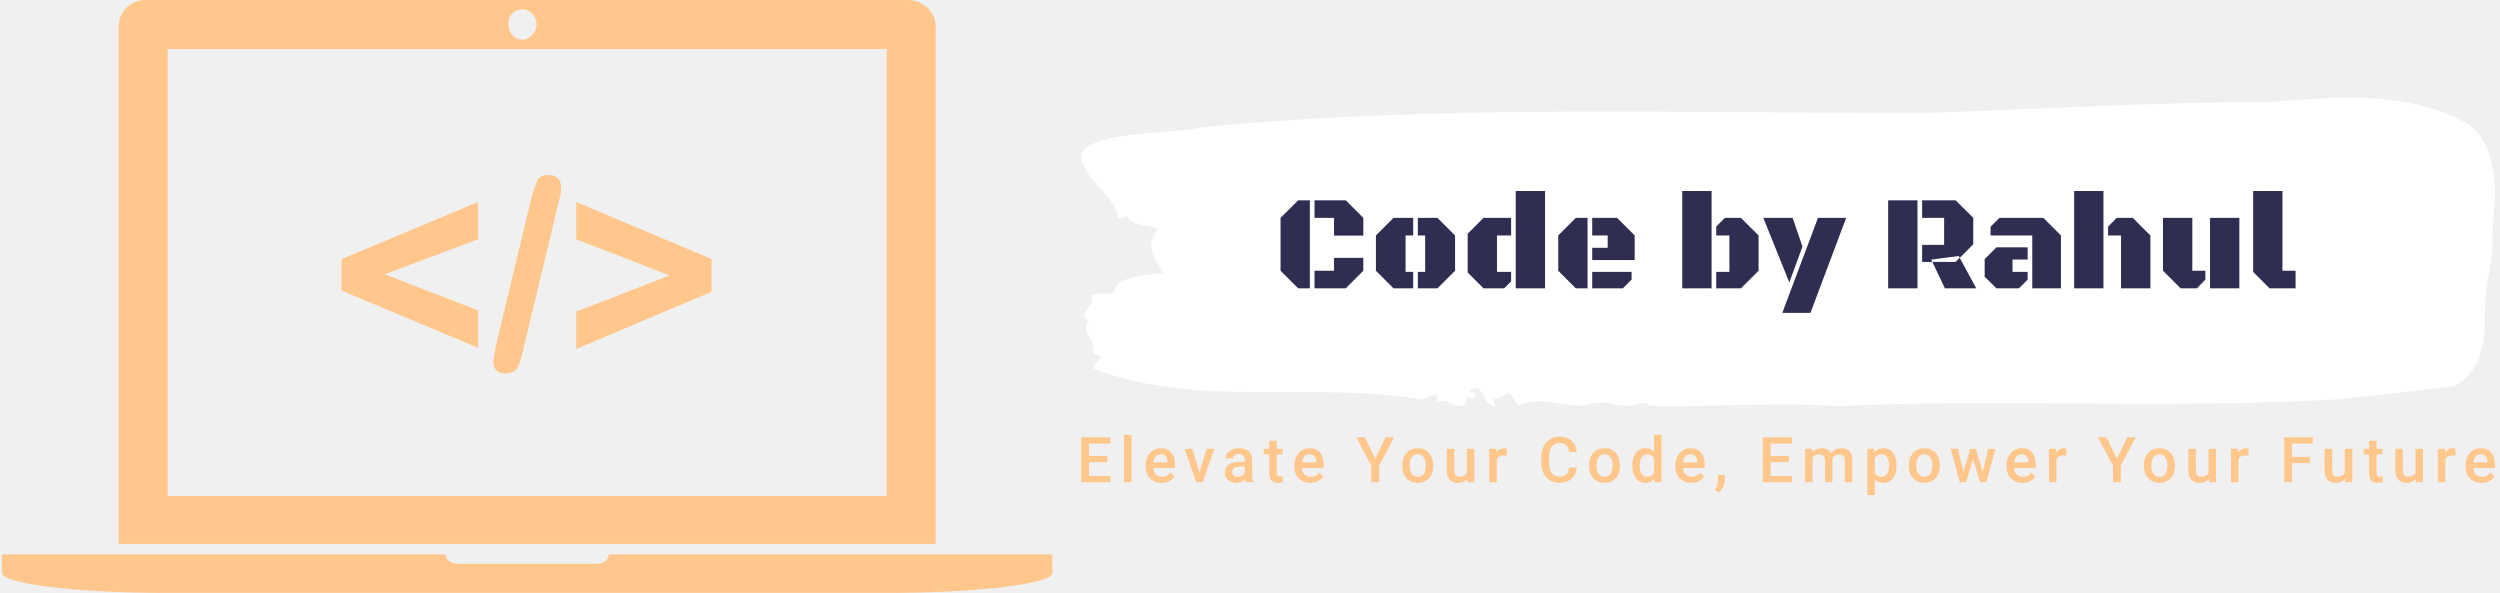
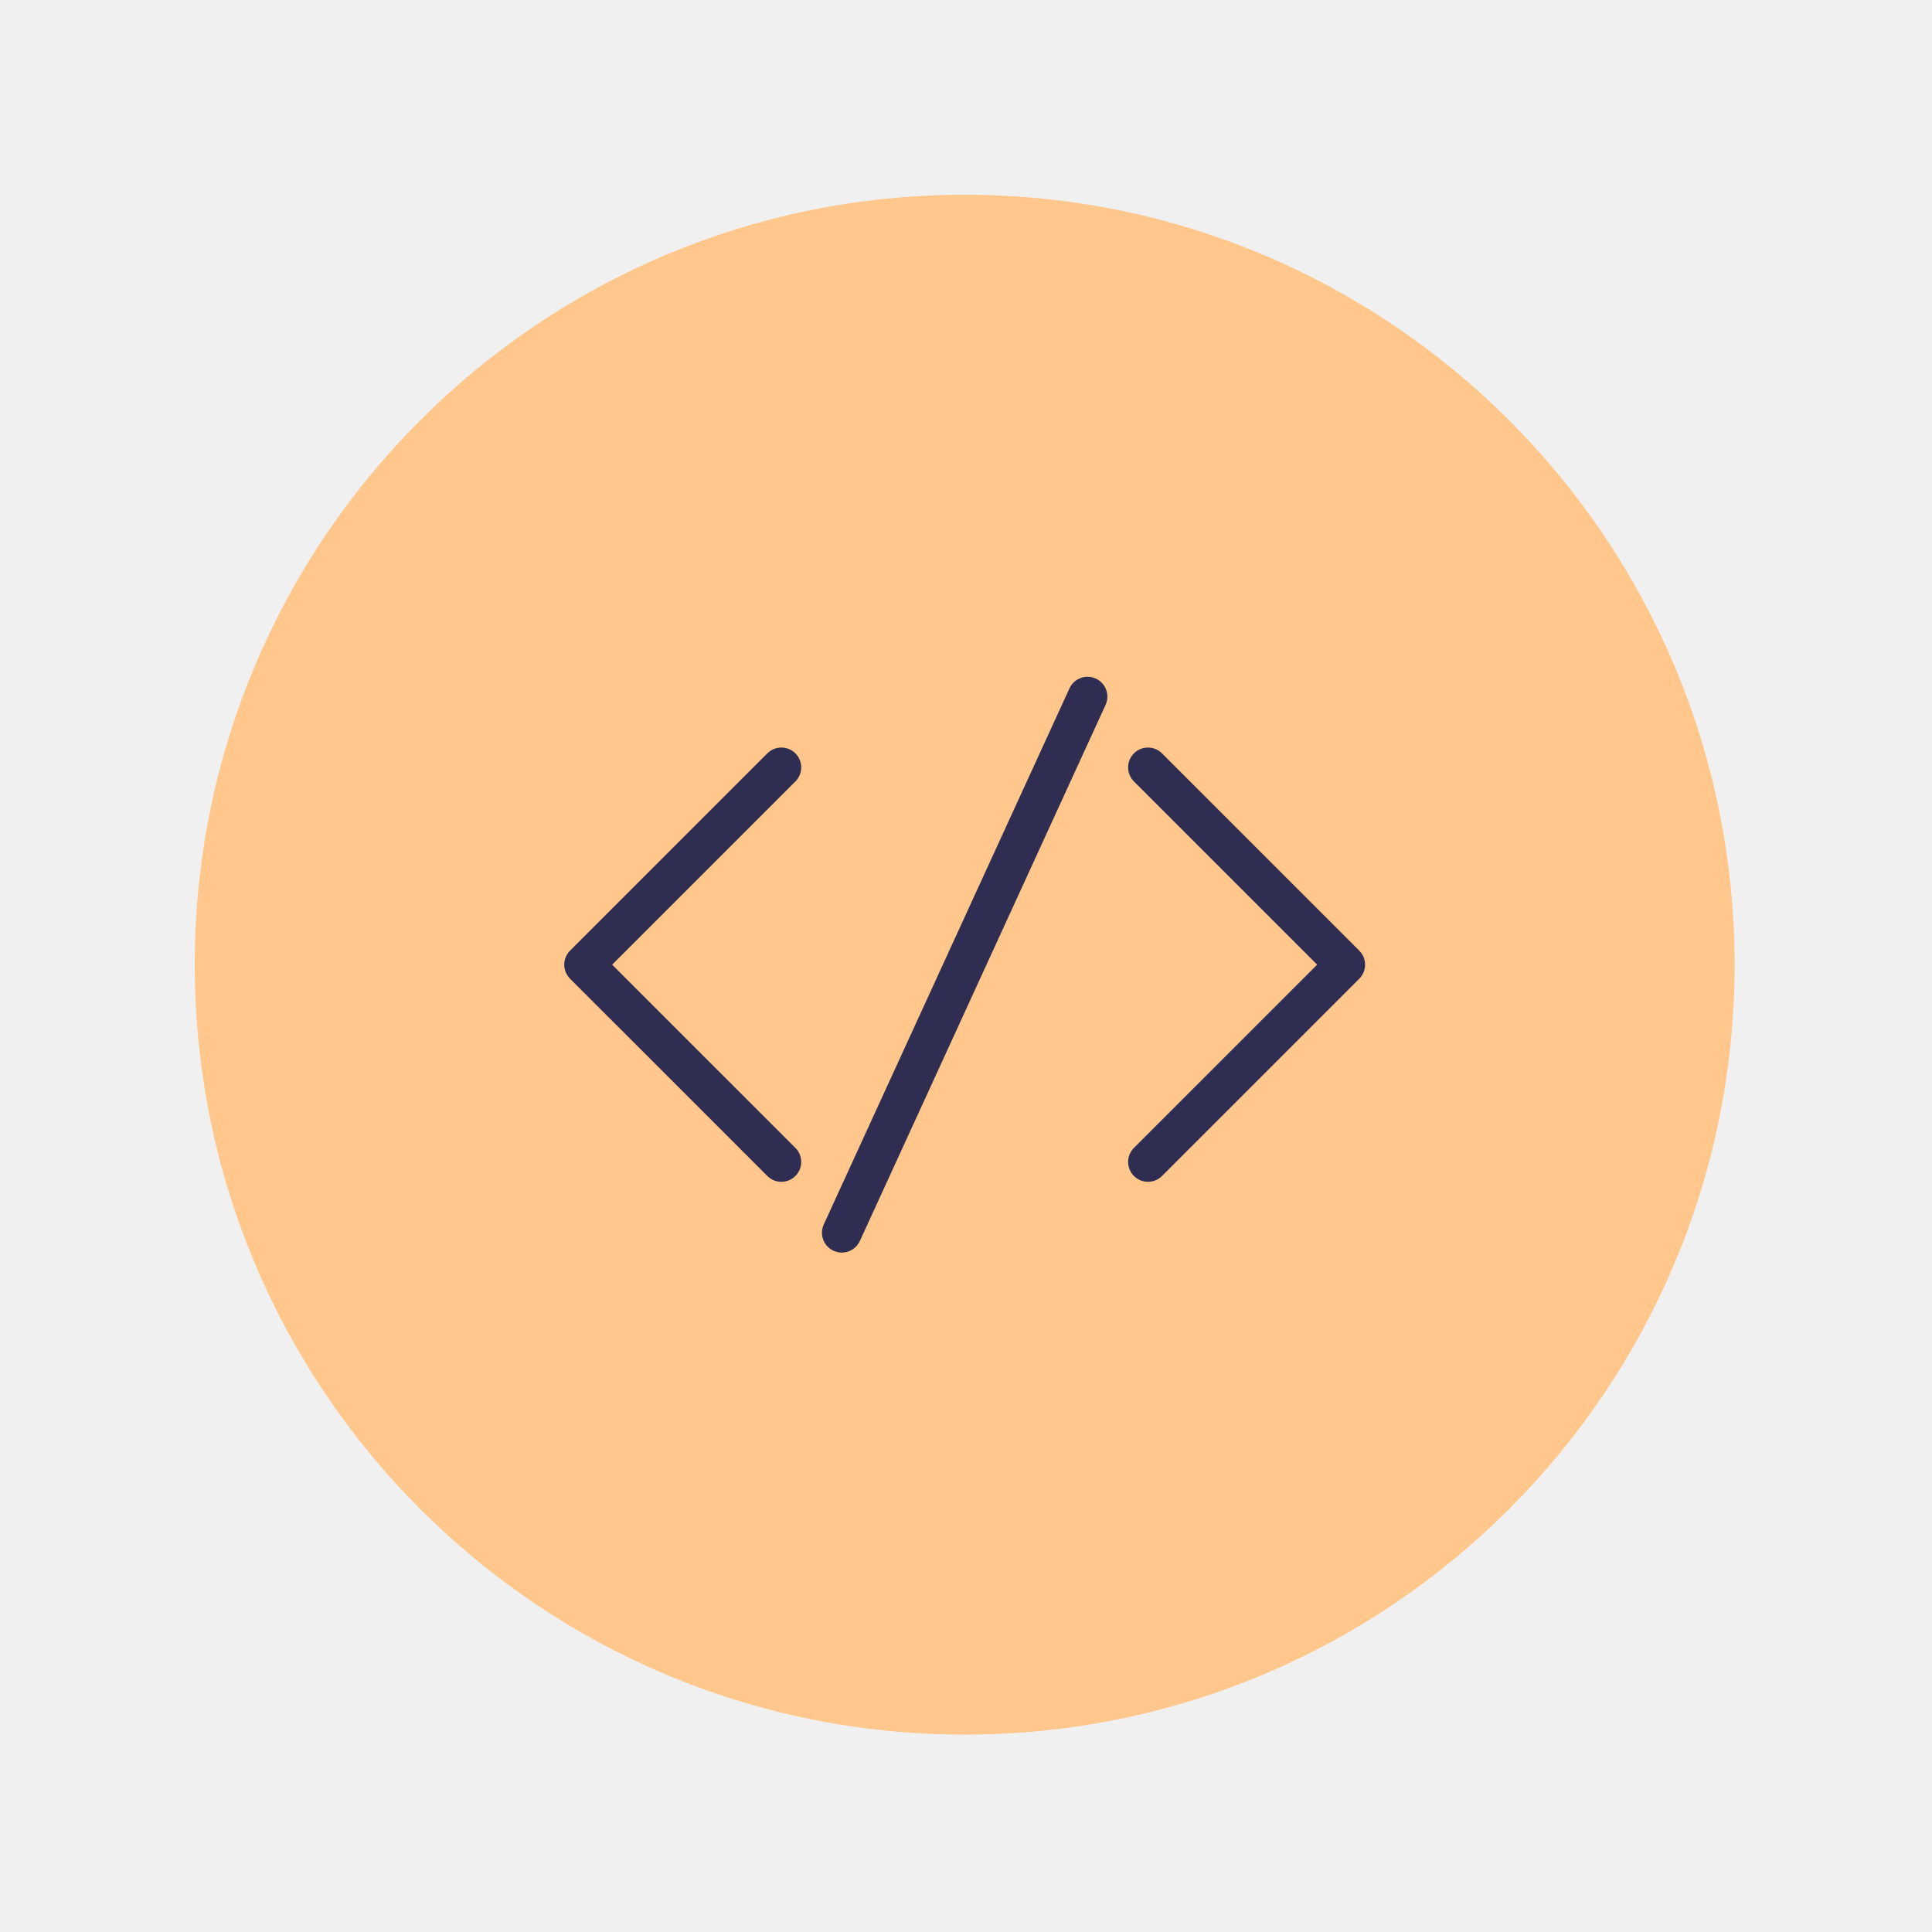
- <svg xmlns="http://www.w3.org/2000/svg" version="1.1" width="2000" height="474" viewBox="0 0 2000 474">
-   <g transform="matrix(1,0,0,1,-1.212007,0.1598589)">
-     <svg viewBox="0 0 396 94" data-background-color="#2f2d51" preserveAspectRatio="xMidYMid meet" height="474" width="2000">
-       <g id="tight-bounds" transform="matrix(1,0,0,1,0.2399773,-0.03170198)">
-         <svg viewBox="0 0 395.52 94.063" height="94.063" width="395.52">
+ <svg xmlns="http://www.w3.org/2000/svg" version="1.1" width="128" height="128" viewBox="0 0 128 128">
+   <g transform="matrix(0.8046875,0,0,0.8046875,12.41184,12.81487)">
+     <svg viewBox="0 0 98 98" data-background-color="#2f2d51" preserveAspectRatio="xMidYMid meet" height="127" width="128">
+       <g id="tight-bounds" transform="matrix(1,0,0,1,0.08387968,0.08387968)">
+         <svg viewBox="0 0 97.832 97.832" height="97.832" width="97.832">
          <g>
-             <svg viewBox="0 0 395.52 94.063" height="94.063" width="395.52">
+             <svg />
+           </g>
+           <g>
+             <svg viewBox="0 0 97.832 97.832" height="97.832" width="97.832">
              <g>
-                 <svg viewBox="0 0 697.415 165.861" height="94.063" width="395.52">
-                   <g transform="matrix(1,0,0,1,301.895,27.36786)">
-                     <svg viewBox="0 0 395.52 111.125" height="111.125" width="395.52">
-                       <g id="textblocktransform">
-                         <svg viewBox="0 0 395.52 111.125" height="111.125" width="395.52" id="textblock">
-                           <g>
-                             <svg viewBox="0 0 395.52 86.225" height="86.225" width="395.52">
-                               <path d="M394.594 18.494C392.735 9.543 387.435 7.055 387.435 7.055 371.165-2.163 350.86-0.176 332.619 1.148 300.414 1.202 268.339 3.171 236.208 4.227 168.767 4.388 100.749 1.739 33.643 8.273 27.339 10.277-6.54 8.666 1.121 19.639 3.129 24.204 10.456 29.269 10.232 33.458 11.236 34.192 12.631 32.509 13.226 33.566 15.309 36.412 18.711 35.069 21.501 36.752 17.614 41.245 20.403 44.986 23.062 48.906 18.377 49.926 12.371 49.443 9.675 52.826 9.396 55.278 7.89 54.813 6.235 54.706 5.026 54.634 2.59 54.903 2.999 55.672 4.394 58.304-1.594 59.825 2.162 62.403-0.422 65.195 3.948 67.612 3.353 70.637 3.278 71.245 3.687 71.765 4.338 71.908 7.22 72.677 3.018 74.181 3.464 75.81 33.029 86.944 65.104 79.247 95.394 84.366 103.259 80.786 97.346 85.637 100.489 84.885 102.943 84.008 104.728 87.642 107.499 85.584 107.927 84.993 107.276 83.597 108.8 83.865 109.6 84.008 110.307 83.973 110.418 83.149 110.586 81.914 109.117 82.684 108.726 82.039 112.947 78.781 111.906 86.532 115.866 86.21 115.68 85.261 114.528 83.901 116.889 84.08 119.232 82.719 119.306 81.592 121.389 84.653 121.463 85.315 121.835 85.78 122.43 86.103 128.938 82.773 135.409 87.284 142.233 85.78 146.417 84.134 150.433 86.675 154.672 86.049 156.16 85.548 157.666 84.653 159.098 86.156 176.632 86.479 195.319 85.136 211.943 86.21 256.364 84.205 303.836 87.033 350.674 84.384 361.719 83.364 373.192 81.914 383.958 80.75 383.958 80.75 392.679 77.564 392.679 63.244S394.538 50.714 394.817 39.311C395.096 27.909 396.398 27.444 394.538 18.494Z" opacity="1" fill="#ffffff" data-fill-palette-color="tertiary" />
-                               <g transform="matrix(1,0,0,1,55.76832,26.06856)">
-                                 <svg width="283.983" viewBox="2.37 -35.82 373.6 44.85" height="34.088" data-palette-color="#2f2d51">
-                                   <path d="M13.16-32.4L13.16 0 8.86 0 2.37-6.47 2.37-25.93 8.86-32.4 13.16-32.4ZM22.05-25.93L14.87-25.93 14.87-32.4 26.37-32.4 32.84-25.93 32.84-19.41 22.05-19.41 22.05-25.93ZM26.37 0L14.87 0 14.87-6.47 22.05-6.47 22.05-11.21 32.84-11.21 32.84-6.47 26.37 0ZM66.6-19.46L66.6-6.47 60.13 0 52.9 0 52.9-6.05 55.59-6.05 55.59-19.46 52.9-19.46 52.9-25.93 60.13-25.93 66.6-19.46ZM48.39-19.46L48.39-6.05 51.19-6.05 51.19 0 43.94 0 37.47-6.47 37.47-19.46 43.94-25.93 51.19-25.93 51.19-19.46 48.39-19.46ZM88.94-35.82L99.73-35.82 99.73 0 88.94 0 88.94-35.82ZM82.03-19.46L82.03-6.05 87.23-6.05 87.23-2.56 84.66 0 77.07 0 71.24-5.83 71.24-20.09 77.07-25.93 87.23-25.93 87.23-19.46 82.03-19.46ZM115.37-25.93L115.37 0 111.05 0 104.58-6.47 104.58-19.46 111.05-25.93 115.37-25.93ZM132.71-10.4L117.08-10.4 117.08-14.92 122.77-14.92 122.77-19.46 117.08-19.46 117.08-25.93 126.24-25.93 132.71-19.46 132.71-10.4ZM128.36 0L117.08 0 117.08-6.05 131.58-6.05 131.58-3.25 128.36 0ZM150.23-35.82L161.02-35.82 161.02 0 150.23 0 150.23-35.82ZM167.57-6.05L167.57-19.46 162.73-19.46 162.73-22.73 165.91-25.93 171.81-25.93 178.31-19.46 178.31-6.47 171.81 0 162.73 0 162.73-6.05 167.57-6.05ZM210.56-25.93L197.4 9.03 187.05 9.03 200.18-25.93 210.56-25.93ZM189.63-2.17L180.06-25.93 190.83-25.93 194.47-15.38 189.63-2.17ZM236.8 0L226.01 0 226.01-32.4 236.8-32.4 236.8 0ZM246.61-25.93L238.51-25.93 238.51-32.4 250.83-32.4 257.33-25.93 257.33-16.21 252.35-11.23 252.01-11.91 241.87-10.57 242.27-9.72 238.51-9.72 238.51-15.99 246.61-15.99 246.61-25.93ZM252.35-11.23L258.43 0 246.9 0 242.27-9.72 250.83-9.72 252.35-11.23ZM289.6 0L279.05 0 279.05-19.46 263.7-19.46 263.7-22.68 266.95-25.93 283.13-25.93 289.6-19.46 289.6 0ZM265.87-15.09L277.35-15.09 277.35-10.6 271.78-10.6 271.78-6.05 277.35-6.05 277.35-3.2 274.12 0 265.87 0 261.53-4.27 261.53-10.77 265.87-15.09ZM294.46 0L294.46-35.82 305.25-35.82 305.25 0 294.46 0ZM311.72 0L311.72-19.46 306.96-19.46 306.96-22.73 310.13-25.93 316.04-25.93 322.53-19.46 322.53 0 311.72 0ZM344.48-25.93L355.27-25.93 355.27 0 344.48 0 344.48-25.93ZM337.96-25.93L337.96-6.47 342.77-6.47 342.77-3.25 339.65 0 333.66 0 327.17-6.47 327.17-25.93 337.96-25.93ZM375.97-6.47L375.97 0 366.4 0 360.35-6.05 360.35-35.82 371.14-35.82 371.14-6.47 375.97-6.47Z" opacity="1" transform="matrix(1,0,0,1,0,0)" fill="#2f2d51" class="wordmark-text-0" data-fill-palette-color="quaternary" id="text-0" />
-                                 </svg>
-                               </g>
-                             </svg>
-                           </g>
-                           <g transform="matrix(1,0,0,1,0,94.27205)">
-                             <svg viewBox="0 0 395.52 16.853" height="16.853" width="395.52">
-                               <g transform="matrix(1,0,0,1,0,0)">
-                                 <svg width="395.52" viewBox="3.61 -37.5 1118.44 47.66" height="16.853" data-palette-color="#ffc78b">
-                                   <path d="M24.39-20.75L24.39-15.87 9.79-15.87 9.79-4.93 26.86-4.93 26.86 0 3.61 0 3.61-35.55 26.68-35.55 26.68-30.57 9.79-30.57 9.79-20.75 24.39-20.75ZM43.39-37.5L43.39 0 37.46 0 37.46-37.5 43.39-37.5ZM67.24 0.49L67.24 0.49Q61.61 0.49 58.1-3.06 54.6-6.62 54.6-12.52L54.6-12.52 54.6-13.26Q54.6-17.21 56.12-20.32 57.65-23.44 60.41-25.17 63.17-26.9 66.56-26.9L66.56-26.9Q71.96-26.9 74.9-23.46 77.84-20.02 77.84-13.72L77.84-13.72 77.84-11.33 60.58-11.33Q60.85-8.06 62.76-6.15 64.68-4.25 67.59-4.25L67.59-4.25Q71.66-4.25 74.23-7.54L74.23-7.54 77.43-4.49Q75.84-2.12 73.19-0.82 70.54 0.49 67.24 0.49ZM66.54-22.14L66.54-22.14Q64.1-22.14 62.59-20.43 61.09-18.73 60.68-15.67L60.68-15.67 71.98-15.67 71.98-16.11Q71.79-19.09 70.39-20.62 69-22.14 66.54-22.14ZM91.54-26.42L97.2-7.52 102.8-26.42 108.92-26.42 99.77 0 94.62 0 85.39-26.42 91.54-26.42ZM139.86 0L133.81 0Q133.42-0.76 133.12-2.47L133.12-2.47Q130.29 0.49 126.19 0.49L126.19 0.49Q122.21 0.49 119.69-1.78 117.18-4.05 117.18-7.4L117.18-7.4Q117.18-11.62 120.32-13.88 123.45-16.14 129.29-16.14L129.29-16.14 132.93-16.14 132.93-17.87Q132.93-19.92 131.78-21.15 130.63-22.39 128.29-22.39L128.29-22.39Q126.26-22.39 124.97-21.37 123.67-20.36 123.67-18.8L123.67-18.8 117.74-18.8Q117.74-20.97 119.18-22.86 120.62-24.76 123.1-25.83 125.58-26.9 128.63-26.9L128.63-26.9Q133.27-26.9 136.03-24.57 138.79-22.24 138.86-18.02L138.86-18.02 138.86-6.1Q138.86-2.54 139.86-0.42L139.86-0.42 139.86 0ZM127.29-4.27L127.29-4.27Q129.04-4.27 130.6-5.13 132.15-5.98 132.93-7.42L132.93-7.42 132.93-12.4 129.73-12.4Q126.43-12.4 124.77-11.25 123.11-10.11 123.11-8.01L123.11-8.01Q123.11-6.3 124.25-5.29 125.38-4.27 127.29-4.27ZM152.34-32.84L158.27-32.84 158.27-26.42 162.94-26.42 162.94-22.02 158.27-22.02 158.27-7.28Q158.27-5.76 158.87-5.09 159.47-4.42 161.01-4.42L161.01-4.42Q162.03-4.42 163.08-4.66L163.08-4.66 163.08-0.07Q161.06 0.49 159.18 0.49L159.18 0.49Q152.34 0.49 152.34-7.06L152.34-7.06 152.34-22.02 147.99-22.02 147.99-26.42 152.34-26.42 152.34-32.84ZM184.86 0.49L184.86 0.49Q179.22 0.49 175.72-3.06 172.22-6.62 172.22-12.52L172.22-12.52 172.22-13.26Q172.22-17.21 173.74-20.32 175.27-23.44 178.03-25.17 180.79-26.9 184.18-26.9L184.18-26.9Q189.58-26.9 192.52-23.46 195.46-20.02 195.46-13.72L195.46-13.72 195.46-11.33 178.2-11.33Q178.47-8.06 180.38-6.15 182.3-4.25 185.21-4.25L185.21-4.25Q189.28-4.25 191.85-7.54L191.85-7.54 195.04-4.49Q193.46-2.12 190.81-0.82 188.16 0.49 184.86 0.49ZM184.16-22.14L184.16-22.14Q181.71-22.14 180.21-20.43 178.71-18.73 178.3-15.67L178.3-15.67 189.6-15.67 189.6-16.11Q189.4-19.09 188.01-20.62 186.62-22.14 184.16-22.14ZM228.04-35.55L236.21-18.7 244.39-35.55 251.23-35.55 239.32-13.09 239.32 0 233.11 0 233.11-13.09 221.18-35.55 228.04-35.55ZM257.58-13.16L257.58-13.45Q257.58-17.33 259.12-20.45 260.66-23.56 263.44-25.23 266.22-26.9 269.84-26.9L269.84-26.9Q275.18-26.9 278.52-23.46 281.85-20.02 282.12-14.33L282.12-14.33 282.14-12.94Q282.14-9.03 280.64-5.96 279.14-2.88 276.34-1.2 273.55 0.49 269.89 0.49L269.89 0.49Q264.3 0.49 260.94-3.23 257.58-6.96 257.58-13.16L257.58-13.16ZM263.51-12.94L263.51-12.94Q263.51-8.86 265.2-6.56 266.88-4.25 269.89-4.25 272.89-4.25 274.56-6.59 276.23-8.94 276.23-13.45L276.23-13.45Q276.23-17.46 274.51-19.8 272.79-22.14 269.84-22.14L269.84-22.14Q266.93-22.14 265.22-19.84 263.51-17.53 263.51-12.94ZM309.07 0L308.93-2.59Q306.32 0.49 301.51 0.49L301.51 0.49Q297.21 0.49 295-2.03 292.79-4.54 292.79-9.3L292.79-9.3 292.79-26.42 298.72-26.42 298.72-9.38Q298.72-4.35 302.9-4.35L302.9-4.35Q307.22-4.35 308.73-7.45L308.73-7.45 308.73-26.42 314.67-26.42 314.67 0 309.07 0ZM340.33-26.56L340.3-21Q339.13-21.19 337.89-21.19L337.89-21.19Q333.81-21.19 332.39-18.07L332.39-18.07 332.39 0 326.46 0 326.46-26.42 332.13-26.42 332.27-23.46Q334.42-26.9 338.23-26.9L338.23-26.9Q339.5-26.9 340.33-26.56L340.33-26.56ZM389.58-11.57L395.73-11.57Q395.2-5.88 391.53-2.7 387.87 0.49 381.79 0.49L381.79 0.49Q377.54 0.49 374.31-1.53 371.07-3.54 369.32-7.25 367.56-10.96 367.49-15.87L367.49-15.87 367.49-19.19Q367.49-24.22 369.27-28.05 371.05-31.88 374.38-33.96 377.72-36.04 382.09-36.04L382.09-36.04Q387.97-36.04 391.56-32.84 395.15-29.64 395.73-23.8L395.73-23.8 389.58-23.8Q389.14-27.64 387.35-29.33 385.55-31.03 382.09-31.03L382.09-31.03Q378.06-31.03 375.9-28.09 373.74-25.15 373.69-19.46L373.69-19.46 373.69-16.31Q373.69-10.55 375.75-7.52 377.81-4.49 381.79-4.49L381.79-4.49Q385.43-4.49 387.26-6.13 389.09-7.76 389.58-11.57L389.58-11.57ZM405.33-13.16L405.33-13.45Q405.33-17.33 406.87-20.45 408.41-23.56 411.19-25.23 413.97-26.9 417.59-26.9L417.59-26.9Q422.93-26.9 426.27-23.46 429.6-20.02 429.87-14.33L429.87-14.33 429.89-12.94Q429.89-9.03 428.39-5.96 426.89-2.88 424.09-1.2 421.3 0.49 417.64 0.49L417.64 0.49Q412.05 0.49 408.69-3.23 405.33-6.96 405.33-13.16L405.33-13.16ZM411.26-12.94L411.26-12.94Q411.26-8.86 412.95-6.56 414.63-4.25 417.64-4.25 420.64-4.25 422.31-6.59 423.98-8.94 423.98-13.45L423.98-13.45Q423.98-17.46 422.26-19.8 420.54-22.14 417.59-22.14L417.59-22.14Q414.68-22.14 412.97-19.84 411.26-17.53 411.26-12.94ZM439.56-13.4L439.56-13.4Q439.56-19.51 442.4-23.21 445.23-26.9 449.99-26.9L449.99-26.9Q454.19-26.9 456.78-23.97L456.78-23.97 456.78-37.5 462.71-37.5 462.71 0 457.34 0 457.04-2.73Q454.38 0.49 449.94 0.49L449.94 0.49Q445.3 0.49 442.43-3.25 439.56-6.98 439.56-13.4ZM445.5-12.89L445.5-12.89Q445.5-8.86 447.05-6.6 448.6-4.35 451.45-4.35L451.45-4.35Q455.09-4.35 456.78-7.59L456.78-7.59 456.78-18.87Q455.14-22.05 451.5-22.05L451.5-22.05Q448.62-22.05 447.06-19.76 445.5-17.48 445.5-12.89ZM486.3 0.49L486.3 0.49Q480.66 0.49 477.15-3.06 473.65-6.62 473.65-12.52L473.65-12.52 473.65-13.26Q473.65-17.21 475.18-20.32 476.7-23.44 479.46-25.17 482.22-26.9 485.61-26.9L485.61-26.9Q491.01-26.9 493.95-23.46 496.89-20.02 496.89-13.72L496.89-13.72 496.89-11.33 479.63-11.33Q479.9-8.06 481.82-6.15 483.73-4.25 486.64-4.25L486.64-4.25Q490.72-4.25 493.28-7.54L493.28-7.54 496.48-4.49Q494.89-2.12 492.24-0.82 489.59 0.49 486.3 0.49ZM485.59-22.14L485.59-22.14Q483.15-22.14 481.65-20.43 480.14-18.73 479.73-15.67L479.73-15.67 491.03-15.67 491.03-16.11Q490.84-19.09 489.45-20.62 488.05-22.14 485.59-22.14ZM508.1 8.01L508.1 8.01 504.9 6.1Q506.32 3.88 506.85 2.23 507.37 0.59 507.39-1.12L507.39-1.12 507.39-5.74 512.74-5.74 512.72-1.46Q512.69 1.12 511.41 3.72 510.13 6.32 508.1 8.01ZM563.58-20.75L563.58-15.87 548.98-15.87 548.98-4.93 566.05-4.93 566.05 0 542.8 0 542.8-35.55 565.88-35.55 565.88-30.57 548.98-30.57 548.98-20.75 563.58-20.75ZM576.26-26.42L581.85-26.42 582.02-23.66Q584.8-26.9 589.63-26.9L589.63-26.9Q594.93-26.9 596.89-22.85L596.89-22.85Q599.77-26.9 604.99-26.9L604.99-26.9Q609.36-26.9 611.5-24.49 613.63-22.07 613.68-17.36L613.68-17.36 613.68 0 607.75 0 607.75-17.19Q607.75-19.7 606.65-20.87 605.55-22.05 603.01-22.05L603.01-22.05Q600.99-22.05 599.7-20.96 598.42-19.87 597.91-18.12L597.91-18.12 597.93 0 592 0 592-17.38Q591.88-22.05 587.24-22.05L587.24-22.05Q583.68-22.05 582.19-19.14L582.19-19.14 582.19 0 576.26 0 576.26-26.42ZM648.67-13.31L648.67-12.94Q648.67-6.81 645.89-3.16 643.11 0.49 638.42 0.49L638.42 0.49Q634.07 0.49 631.46-2.37L631.46-2.37 631.46 10.16 625.53 10.16 625.53-26.42 631-26.42 631.24-23.73Q633.85-26.9 638.34-26.9L638.34-26.9Q643.18-26.9 645.92-23.3 648.67-19.7 648.67-13.31L648.67-13.31ZM642.76-13.45L642.76-13.45Q642.76-17.41 641.19-19.73 639.61-22.05 636.68-22.05L636.68-22.05Q633.05-22.05 631.46-19.04L631.46-19.04 631.46-7.32Q633.07-4.25 636.73-4.25L636.73-4.25Q639.56-4.25 641.16-6.53 642.76-8.81 642.76-13.45ZM658.34-13.16L658.34-13.45Q658.34-17.33 659.88-20.45 661.42-23.56 664.2-25.23 666.99-26.9 670.6-26.9L670.6-26.9Q675.95-26.9 679.28-23.46 682.61-20.02 682.88-14.33L682.88-14.33 682.9-12.94Q682.9-9.03 681.4-5.96 679.9-2.88 677.11-1.2 674.31 0.49 670.65 0.49L670.65 0.49Q665.06 0.49 661.7-3.23 658.34-6.96 658.34-13.16L658.34-13.16ZM664.28-12.94L664.28-12.94Q664.28-8.86 665.96-6.56 667.65-4.25 670.65-4.25 673.65-4.25 675.32-6.59 677-8.94 677-13.45L677-13.45Q677-17.46 675.27-19.8 673.55-22.14 670.6-22.14L670.6-22.14Q667.69-22.14 665.99-19.84 664.28-17.53 664.28-12.94ZM711.4-26.42L716.89-8.18 721.09-26.42 726.88-26.42 719.68 0 714.79 0 709.13-18.14 703.56 0 698.68 0 691.45-26.42 697.24-26.42 701.51-8.37 706.93-26.42 711.4-26.42ZM748.24 0.49L748.24 0.49Q742.6 0.49 739.1-3.06 735.6-6.62 735.6-12.52L735.6-12.52 735.6-13.26Q735.6-17.21 737.12-20.32 738.65-23.44 741.41-25.17 744.17-26.9 747.56-26.9L747.56-26.9Q752.96-26.9 755.9-23.46 758.84-20.02 758.84-13.72L758.84-13.72 758.84-11.33 741.58-11.33Q741.85-8.06 743.76-6.15 745.68-4.25 748.59-4.25L748.59-4.25Q752.66-4.25 755.23-7.54L755.23-7.54 758.43-4.49Q756.84-2.12 754.19-0.82 751.54 0.49 748.24 0.49ZM747.54-22.14L747.54-22.14Q745.1-22.14 743.59-20.43 742.09-18.73 741.68-15.67L741.68-15.67 752.98-15.67 752.98-16.11Q752.79-19.09 751.39-20.62 750-22.14 747.54-22.14ZM783.06-26.56L783.04-21Q781.87-21.19 780.62-21.19L780.62-21.19Q776.54-21.19 775.13-18.07L775.13-18.07 775.13 0 769.2 0 769.2-26.42 774.86-26.42 775.01-23.46Q777.15-26.9 780.96-26.9L780.96-26.9Q782.23-26.9 783.06-26.56L783.06-26.56ZM814.76-35.55L822.94-18.7 831.12-35.55 837.95-35.55 826.04-13.09 826.04 0 819.84 0 819.84-13.09 807.9-35.55 814.76-35.55ZM844.31-13.16L844.31-13.45Q844.31-17.33 845.84-20.45 847.38-23.56 850.17-25.23 852.95-26.9 856.56-26.9L856.56-26.9Q861.91-26.9 865.24-23.46 868.57-20.02 868.84-14.33L868.84-14.33 868.87-12.94Q868.87-9.03 867.37-5.96 865.86-2.88 863.07-1.2 860.27 0.49 856.61 0.49L856.61 0.49Q851.02 0.49 847.66-3.23 844.31-6.96 844.31-13.16L844.31-13.16ZM850.24-12.94L850.24-12.94Q850.24-8.86 851.92-6.56 853.61-4.25 856.61-4.25 859.61-4.25 861.29-6.59 862.96-8.94 862.96-13.45L862.96-13.45Q862.96-17.46 861.24-19.8 859.52-22.14 856.56-22.14L856.56-22.14Q853.66-22.14 851.95-19.84 850.24-17.53 850.24-12.94ZM895.8 0L895.65-2.59Q893.04 0.49 888.23 0.49L888.23 0.49Q883.93 0.49 881.72-2.03 879.52-4.54 879.52-9.3L879.52-9.3 879.52-26.42 885.45-26.42 885.45-9.38Q885.45-4.35 889.62-4.35L889.62-4.35Q893.94-4.35 895.46-7.45L895.46-7.45 895.46-26.42 901.39-26.42 901.39 0 895.8 0ZM927.05-26.56L927.03-21Q925.86-21.19 924.61-21.19L924.61-21.19Q920.54-21.19 919.12-18.07L919.12-18.07 919.12 0 913.19 0 913.19-26.42 918.85-26.42 919-23.46Q921.15-26.9 924.95-26.9L924.95-26.9Q926.22-26.9 927.05-26.56L927.05-26.56ZM975.82-20L975.82-15.06 961.51-15.06 961.51 0 955.33 0 955.33-35.55 977.92-35.55 977.92-30.57 961.51-30.57 961.51-20 975.82-20ZM1003.6 0L1003.46-2.59Q1000.85 0.49 996.04 0.49L996.04 0.49Q991.74 0.49 989.53-2.03 987.32-4.54 987.32-9.3L987.32-9.3 987.32-26.42 993.25-26.42 993.25-9.38Q993.25-4.35 997.43-4.35L997.43-4.35Q1001.75-4.35 1003.26-7.45L1003.26-7.45 1003.26-26.42 1009.2-26.42 1009.2 0 1003.6 0ZM1022.5-32.84L1028.44-32.84 1028.44-26.42 1033.1-26.42 1033.1-22.02 1028.44-22.02 1028.44-7.28Q1028.44-5.76 1029.04-5.09 1029.63-4.42 1031.17-4.42L1031.17-4.42Q1032.2-4.42 1033.25-4.66L1033.25-4.66 1033.25-0.07Q1031.22 0.49 1029.34 0.49L1029.34 0.49Q1022.5 0.49 1022.5-7.06L1022.5-7.06 1022.5-22.02 1018.16-22.02 1018.16-26.42 1022.5-26.42 1022.5-32.84ZM1059.55 0L1059.4-2.59Q1056.79 0.49 1051.98 0.49L1051.98 0.49Q1047.68 0.49 1045.47-2.03 1043.26-4.54 1043.26-9.3L1043.26-9.3 1043.26-26.42 1049.19-26.42 1049.19-9.38Q1049.19-4.35 1053.37-4.35L1053.37-4.35Q1057.69-4.35 1059.2-7.45L1059.2-7.45 1059.2-26.42 1065.14-26.42 1065.14 0 1059.55 0ZM1090.8-26.56L1090.77-21Q1089.6-21.19 1088.36-21.19L1088.36-21.19Q1084.28-21.19 1082.86-18.07L1082.86-18.07 1082.86 0 1076.93 0 1076.93-26.42 1082.6-26.42 1082.74-23.46Q1084.89-26.9 1088.7-26.9L1088.7-26.9Q1089.97-26.9 1090.8-26.56L1090.8-26.56ZM1111.46 0.49L1111.46 0.49Q1105.82 0.49 1102.31-3.06 1098.81-6.62 1098.81-12.52L1098.81-12.52 1098.81-13.26Q1098.81-17.21 1100.34-20.32 1101.86-23.44 1104.62-25.17 1107.38-26.9 1110.77-26.9L1110.77-26.9Q1116.17-26.9 1119.11-23.46 1122.05-20.02 1122.05-13.72L1122.05-13.72 1122.05-11.33 1104.79-11.33Q1105.06-8.06 1106.98-6.15 1108.89-4.25 1111.8-4.25L1111.8-4.25Q1115.88-4.25 1118.44-7.54L1118.44-7.54 1121.64-4.49Q1120.05-2.12 1117.4-0.82 1114.75 0.49 1111.46 0.49ZM1110.75-22.14L1110.75-22.14Q1108.31-22.14 1106.81-20.43 1105.31-18.73 1104.89-15.67L1104.89-15.67 1116.19-15.67 1116.19-16.11Q1116-19.09 1114.61-20.62 1113.22-22.14 1110.75-22.14Z" opacity="1" transform="matrix(1,0,0,1,0,0)" fill="#ffc78b" class="slogan-text-1" data-fill-palette-color="secondary" id="text-1" />
+                 <path d="M0 48.916c0-27.016 21.9-48.916 48.916-48.916 27.016 0 48.916 21.9 48.916 48.916 0 27.016-21.9 48.916-48.916 48.916-27.016 0-48.916-21.9-48.916-48.916zM48.916 94.533c25.194 0 45.617-20.423 45.617-45.617 0-25.194-20.423-45.617-45.617-45.617-25.194 0-45.617 20.423-45.617 45.617 0 25.194 20.423 45.617 45.617 45.617z" data-fill-palette-color="tertiary" fill="#ffc78b" stroke="transparent" />
+                 <ellipse rx="46.959" ry="46.959" cx="48.916" cy="48.916" fill="#ffc78b" stroke="transparent" stroke-width="0" fill-opacity="1" data-fill-palette-color="tertiary" />
+               </g>
+               <g transform="matrix(1,0,0,1,23.47539,30.62444)">
+                 <svg viewBox="0 0 50.881 36.583" height="36.583" width="50.881">
+                   <g>
+                     <svg viewBox="0 0 50.881 36.583" height="36.583" width="50.881">
+                       <g>
+                         <svg viewBox="0 0 50.881 36.583" height="36.583" width="50.881">
+                           <g id="textblocktransform">
+                             <svg viewBox="0 0 50.881 36.583" height="36.583" width="50.881" id="textblock">
+                               <g>
+                                 <svg viewBox="0 0 50.881 36.583" height="36.583" width="50.881">
+                                   <g>
+                                     <svg viewBox="0 0 50.881 36.583" height="36.583" width="50.881">
+                                       <g>
+                                         <svg version="1.1" x="0" y="0" viewBox="9.666 21 80.668 58" enable-background="new 0 0 100 100" xml:space="preserve" height="36.583" width="50.881" class="icon-icon-0" data-fill-palette-color="quaternary" id="icon-0">
+                                           <path d="M32.951 28.716c-0.781-0.781-2.047-0.781-2.828 0l-19.871 19.87C9.877 48.961 9.666 49.47 9.666 50s0.211 1.039 0.586 1.414l19.871 19.87c0.391 0.391 0.902 0.586 1.414 0.586s1.023-0.195 1.414-0.586c0.781-0.781 0.781-2.047 0-2.828L14.494 50l18.457-18.456C33.732 30.763 33.732 29.497 32.951 28.716zM89.748 48.586l-19.871-19.87c-0.781-0.781-2.047-0.781-2.828 0s-0.781 2.047 0 2.828L85.506 50 67.049 68.456c-0.781 0.781-0.781 2.047 0 2.828 0.391 0.391 0.902 0.586 1.414 0.586s1.023-0.195 1.414-0.586l19.871-19.87c0.375-0.375 0.586-0.884 0.586-1.414S90.123 48.961 89.748 48.586zM63.208 21.182c-1.002-0.458-2.191-0.021-2.651 0.985l-24.75 54c-0.46 1.004-0.02 2.19 0.985 2.651C37.062 78.941 37.345 79 37.624 79c0.758 0 1.482-0.433 1.819-1.167l24.75-54C64.653 22.829 64.213 21.643 63.208 21.182z" fill="#2f2d51" data-fill-palette-color="quaternary" />
+                                         </svg>
+                                       </g>
+                                     </svg>
+                                   </g>
                                </svg>
                              </g>
                            </svg>
                          </g>
                        </svg>
                      </g>
-                     </svg>
-                   </g>
-                   <g>
-                     <svg viewBox="0 0 293.848 165.861" height="165.861" width="293.848">
-                       <g>
-                         <svg version="1.1" x="0" y="0" viewBox="0 0 90 50.8" enable-background="new 0 0 90 50.8" xml:space="preserve" width="293.848" height="165.861" class="icon-icon-0" data-fill-palette-color="accent" id="icon-0">
-                           <g fill="#ffc78b" data-fill-palette-color="accent">
-                             <g fill="#ffc78b" data-fill-palette-color="accent">
-                               <path fill-rule="evenodd" clip-rule="evenodd" d="M80 2.3C80 1 78.9 0 77.6 0H12.3C11 0 10 1 10 2.3v44.3h70V2.3zM44.6 0.8c0.7 0 1.2 0.6 1.2 1.3 0 0.7-0.6 1.3-1.2 1.3-0.7 0-1.2-0.6-1.2-1.3C43.3 1.4 43.9 0.8 44.6 0.8zM75.8 42.5H14.2V4.2h61.6V42.5zM52 47.5c-0.1 0.6-0.5 0.8-1.1 0.8H39.1c-0.6 0-1-0.2-1.1-0.8H0v1.6c0 0.9 6.3 1.7 14 1.7h62c7.7 0 14-0.8 14-1.7v-1.6H52zM60.8 22.2l-11.6-4.9v3.2l8 3.1-8 3.1v3.2l11.6-4.9V22.2zM43.2 32c0.3 0 0.5-0.1 0.7-0.2 0.2-0.1 0.3-0.3 0.4-0.6 0.1-0.2 0.2-0.6 0.3-1l3.1-12.9c0.2-0.6 0.2-1 0.2-1.3 0-0.3-0.1-0.6-0.3-0.7C47.4 15 47.1 15 46.8 15c-0.4 0-0.7 0.1-0.9 0.4-0.1 0.3-0.3 0.7-0.5 1.4l-3.1 12.9c-0.1 0.7-0.2 1.1-0.2 1.3C42.1 31.6 42.4 32 43.2 32zM40.8 26.6l-8-3.1 8-3v-3.2l-11.7 4.9v2.7l11.7 4.9V26.6z" fill="#ffc78b" data-fill-palette-color="accent" />
-                             </g>
-                           </g>
-                         </svg>
-                       </g>
+                       <g />
                    </svg>
                  </g>
                </svg>
              </g>
            </svg>
          </g>
          <defs />
        </svg>
-         <rect width="395.52" height="94.063" fill="none" stroke="none" visibility="hidden" />
+         <rect width="97.832" height="97.832" fill="none" stroke="none" visibility="hidden" />
      </g>
    </svg>
  </g>
</svg>
